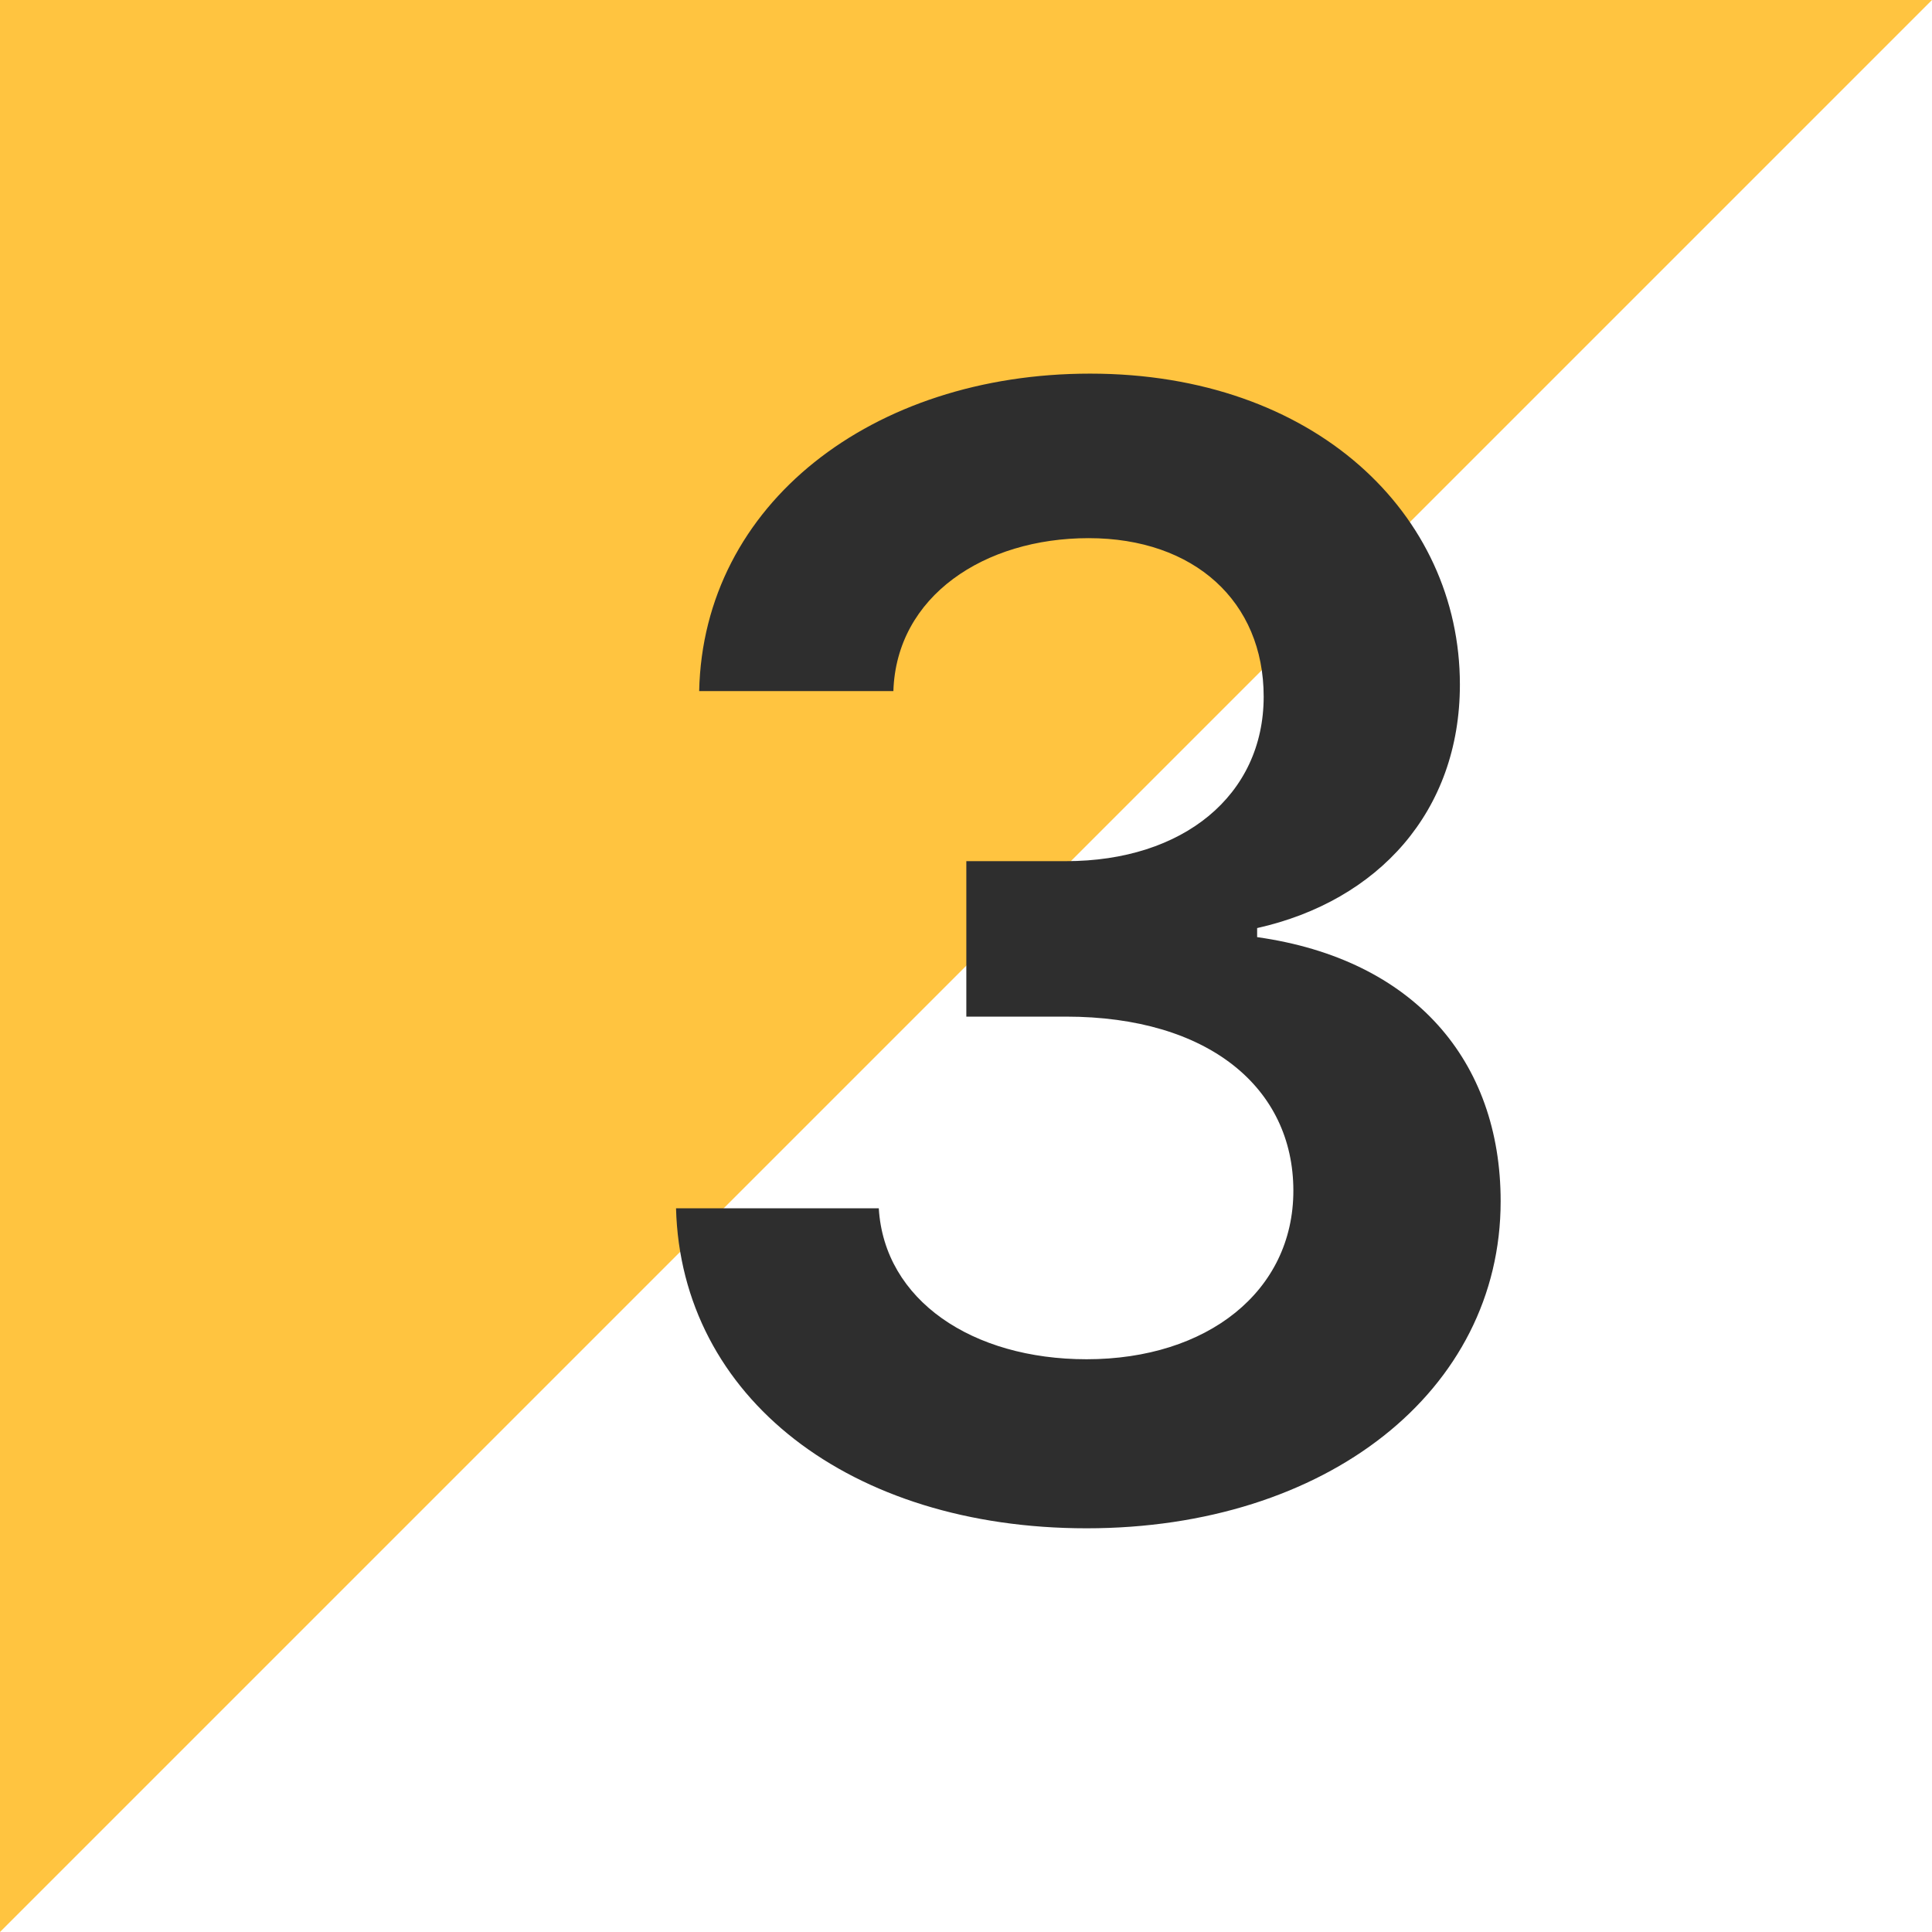
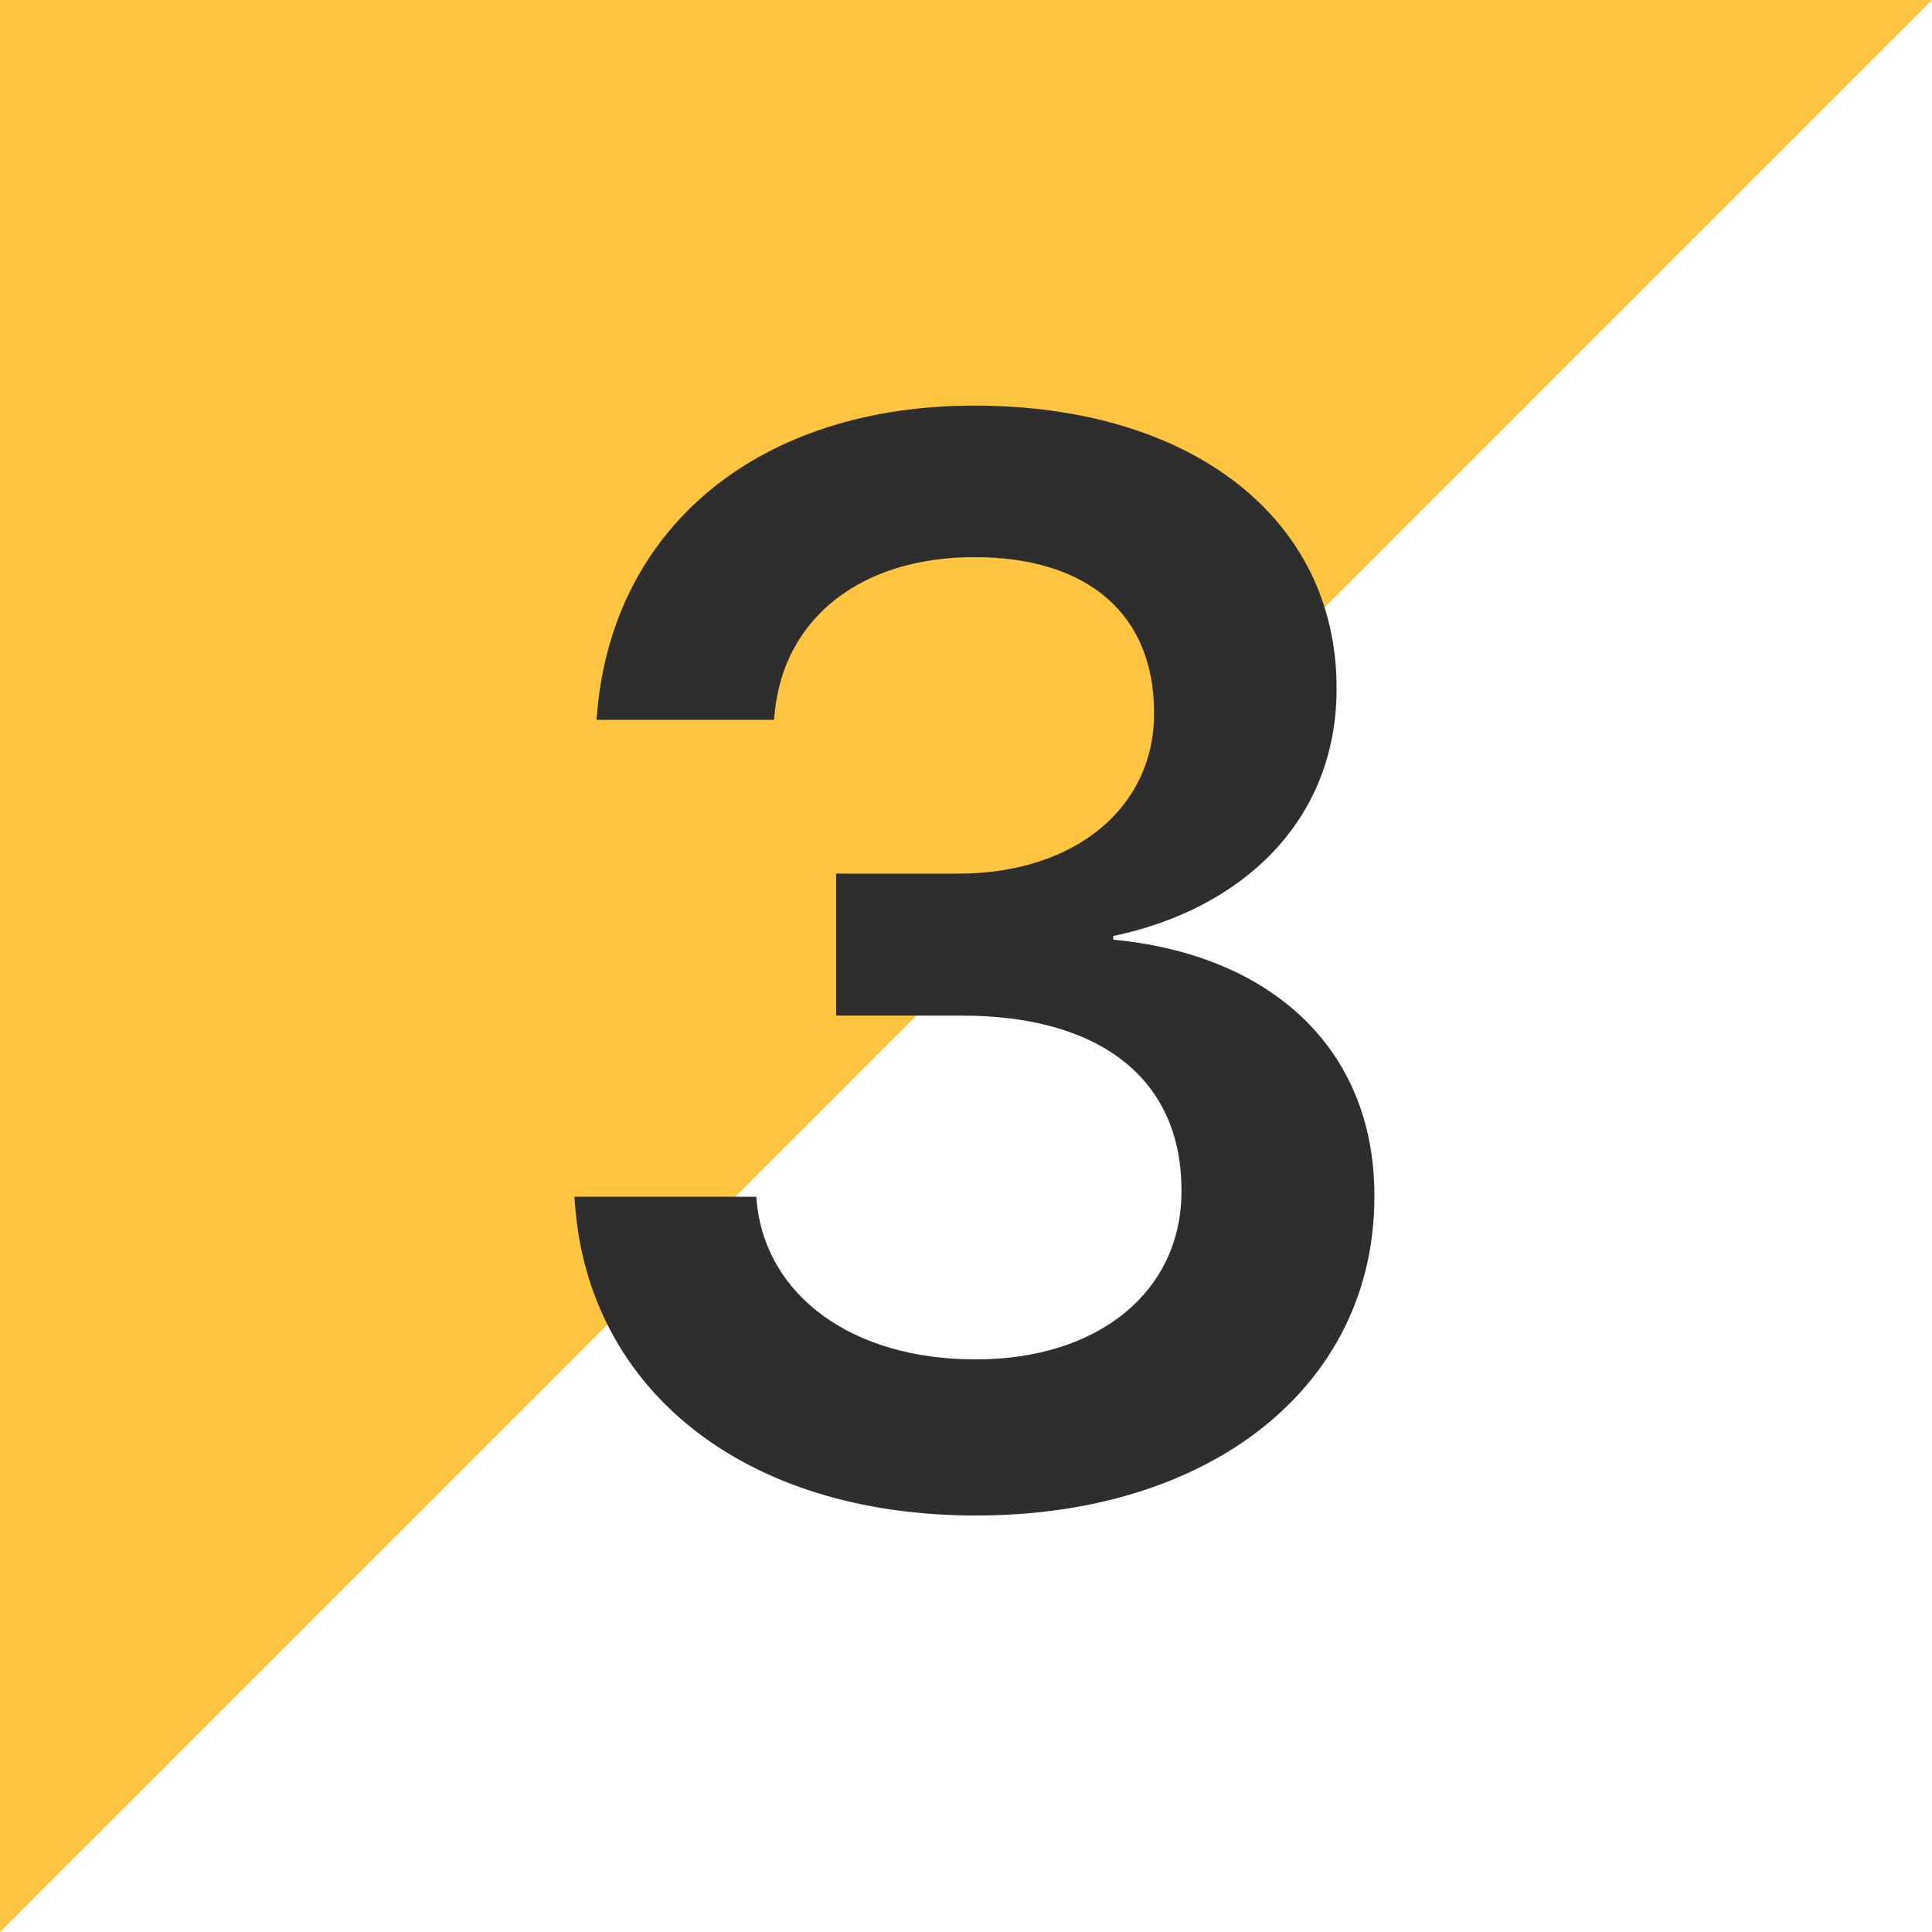
- <svg xmlns="http://www.w3.org/2000/svg" width="60" height="60" viewBox="0 0 60 60">
-   <g id="Group_29" data-name="Group 29" transform="translate(-15.521 -309.006)">
-     <path id="Path_6" data-name="Path 6" d="M859.521-11.994v60l60-60Z" transform="translate(-844 321)" fill="#ffc440" />
-     <text id="_3" data-name="3" transform="translate(34 356)" fill="#2e2e2e" font-size="48" font-family="SFProText-Semibold, SF Pro Text" font-weight="600" letter-spacing="-0.024em">
-       <tspan x="0" y="0">3</tspan>
-     </text>
+ <svg xmlns="http://www.w3.org/2000/svg" width="37" height="37" viewBox="0 0 37 37">
+   <g id="exit_3" transform="translate(-15.521 -309.006)">
+     <path id="Path_6" data-name="Path 6" d="M859.521-11.994v37l37-37Z" transform="translate(-844 321)" fill="#ffc440" />
+     <path id="Path_48" data-name="Path 48" d="M9.53.411c4.531,0,7.632-2.506,7.632-6.1v-.028c0-2.832-2-4.616-5-4.9v-.071c2.45-.51,4.276-2.195,4.276-4.729v-.028c0-3.2-2.733-5.4-6.938-5.4-4.121,0-6.91,2.322-7.222,5.862l-.014.156h3.4l.014-.142c.184-1.827,1.671-2.974,3.823-2.974,2.181,0,3.441,1.1,3.441,2.974v.028c0,1.784-1.5,3.059-3.752,3.059H6.854v2.719H9.261c2.62,0,4.206,1.189,4.206,3.342v.028c0,1.9-1.572,3.214-3.937,3.214-2.393,0-3.993-1.232-4.191-2.959l-.014-.156H1.841l.014.17C2.124-2.025,5.055.411,9.53.411Z" transform="translate(24.68 337.619)" fill="#2e2e2e" />
  </g>
</svg>
